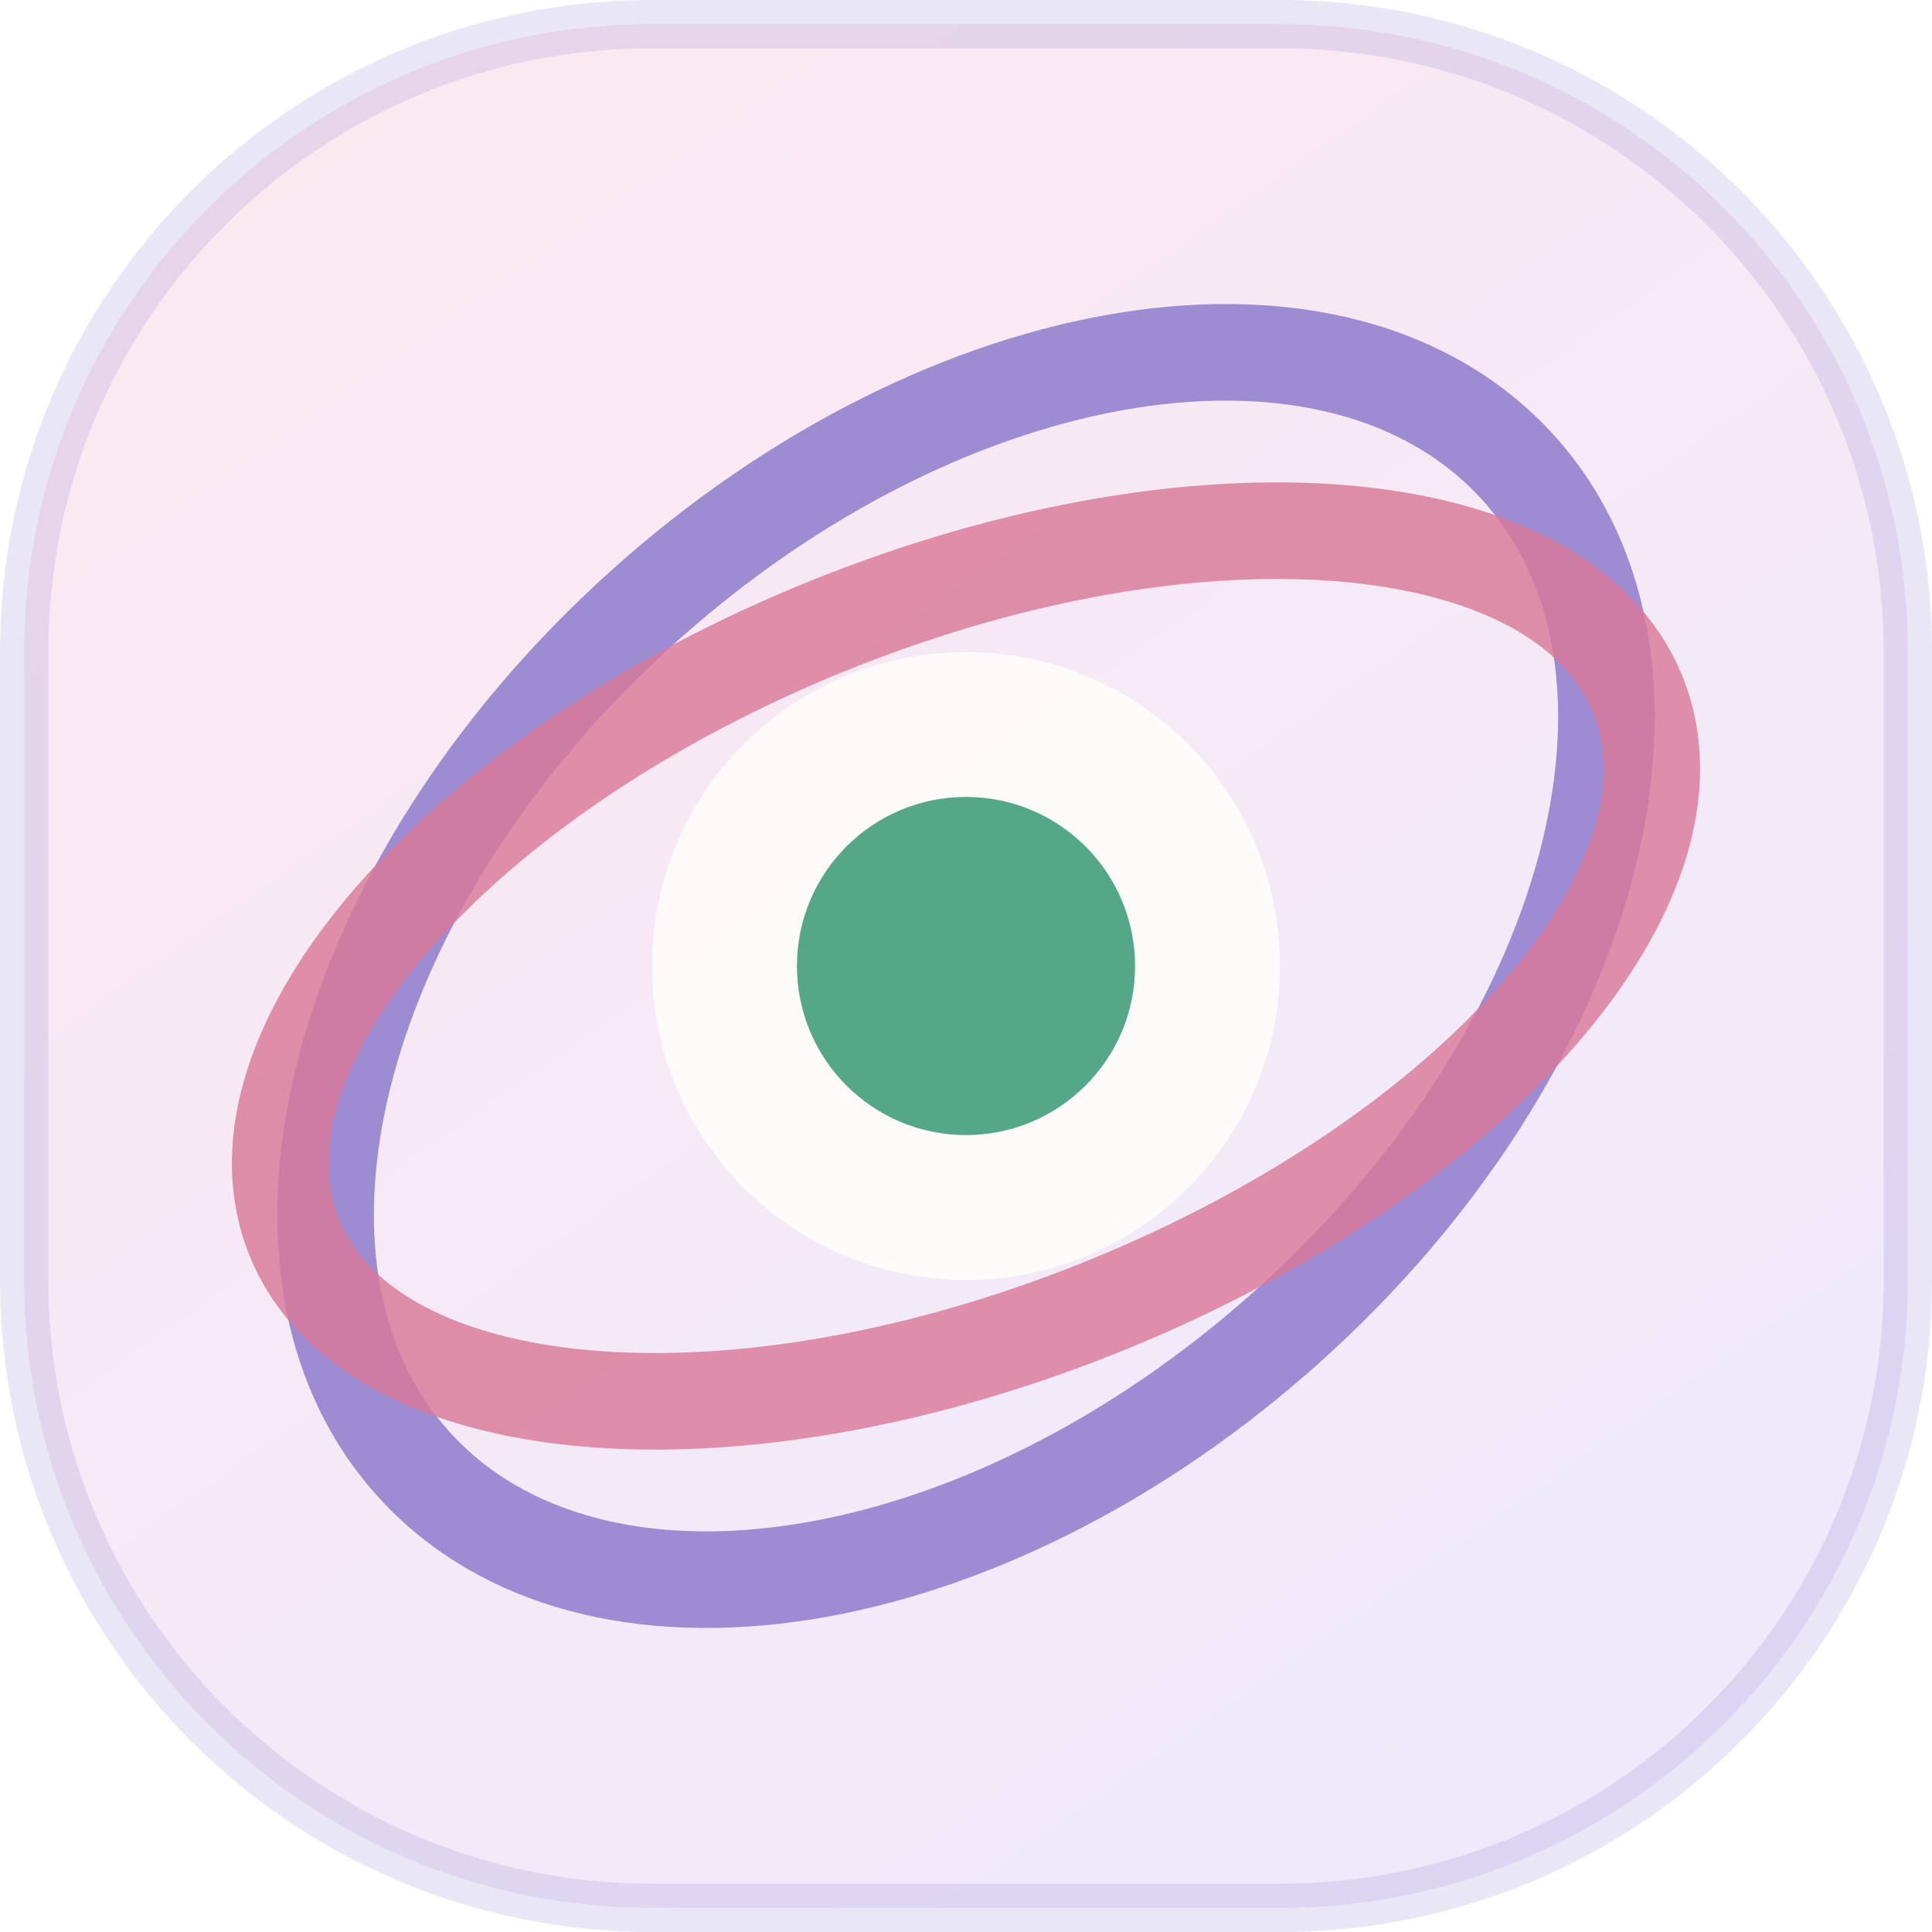
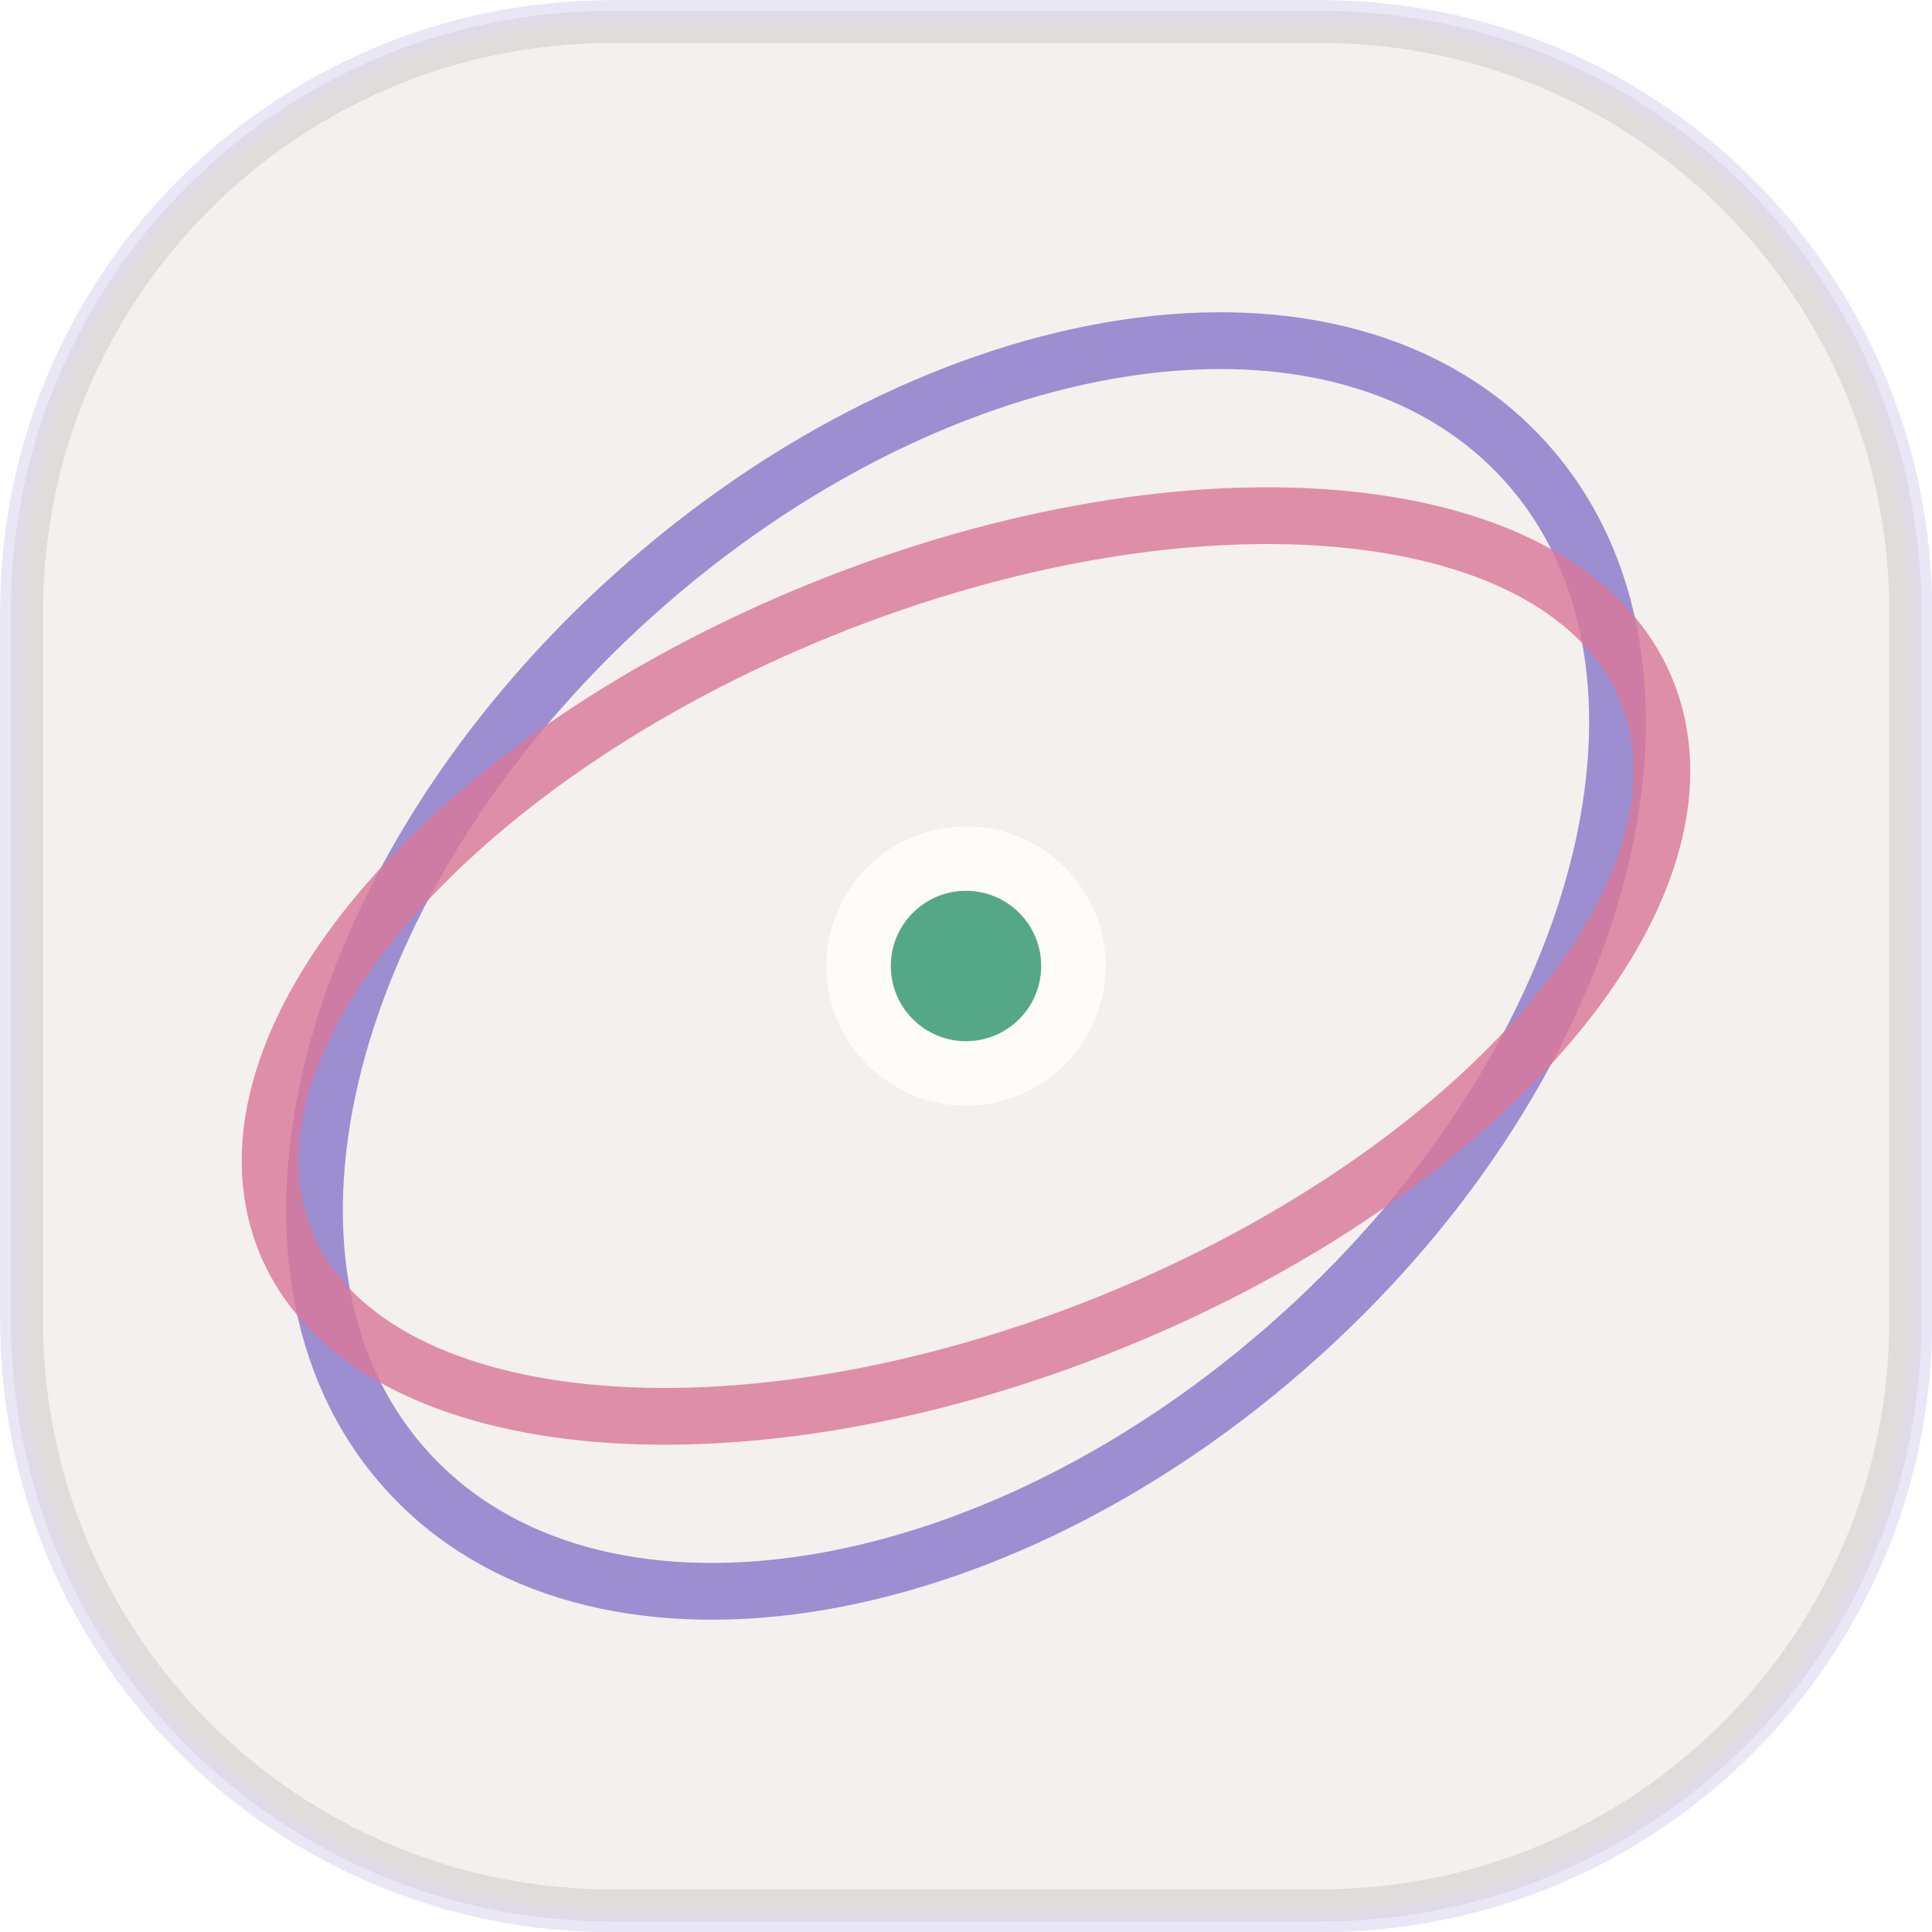
<svg xmlns="http://www.w3.org/2000/svg" viewBox="0 0 64 64" width="64" height="64">
-   <defs>
-     <linearGradient id="tile" x1="0" y1="0" x2="0.7" y2="1">
-       <stop stop-color="#fde9ef" />
-       <stop offset="1" stop-color="#eeeafb" />
-     </linearGradient>
-   </defs>
-   <rect x="0.8" y="0.8" width="62.4" height="62.4" rx="20.8" fill="url(#tile)" stroke="#8a78ca" stroke-opacity="0.18" stroke-width="1.6" />
-   <ellipse cx="32" cy="32" rx="16" ry="24.64" transform="rotate(48 32 32)" fill="none" stroke="#8a78ca" stroke-opacity="0.82" stroke-width="3.2" />
-   <ellipse cx="32" cy="32" rx="24" ry="12.16" transform="rotate(-22 32 32)" fill="none" stroke="#d97999" stroke-opacity="0.82" stroke-width="3.2" />
-   <circle cx="32" cy="32" r="8" fill="none" stroke="#fffdfb" stroke-opacity="0.88" stroke-width="4.8" />
-   <circle cx="32" cy="32" r="5.6" fill="#55a887" />
+   <rect x="0.36" y="0.36" width="63.29" height="63.29" rx="19.9" fill="#f4f0ed" stroke="#8a78ca" stroke-opacity="0.18" stroke-width="0.71" />
+   <rect x="1.07" y="1.07" width="61.87" height="61.87" rx="19.2" fill="none" stroke="#4d4555" stroke-opacity="0.12" stroke-width="0.71" />
+   <ellipse cx="32" cy="32" rx="16.5" ry="24.95" transform="rotate(48 32 32)" fill="none" stroke="#8a78ca" stroke-opacity="0.82" stroke-width="1.88" />
+   <ellipse cx="32" cy="32" rx="24.32" ry="12.74" transform="rotate(-22 32 32)" fill="none" stroke="#d97999" stroke-opacity="0.82" stroke-width="1.88" />
+   <circle cx="32" cy="32" r="3.56" fill="none" stroke="#fffdfb" stroke-opacity="0.88" stroke-width="2.13" />
+   <circle cx="32" cy="32" r="2.49" fill="#55a887" />
</svg>
